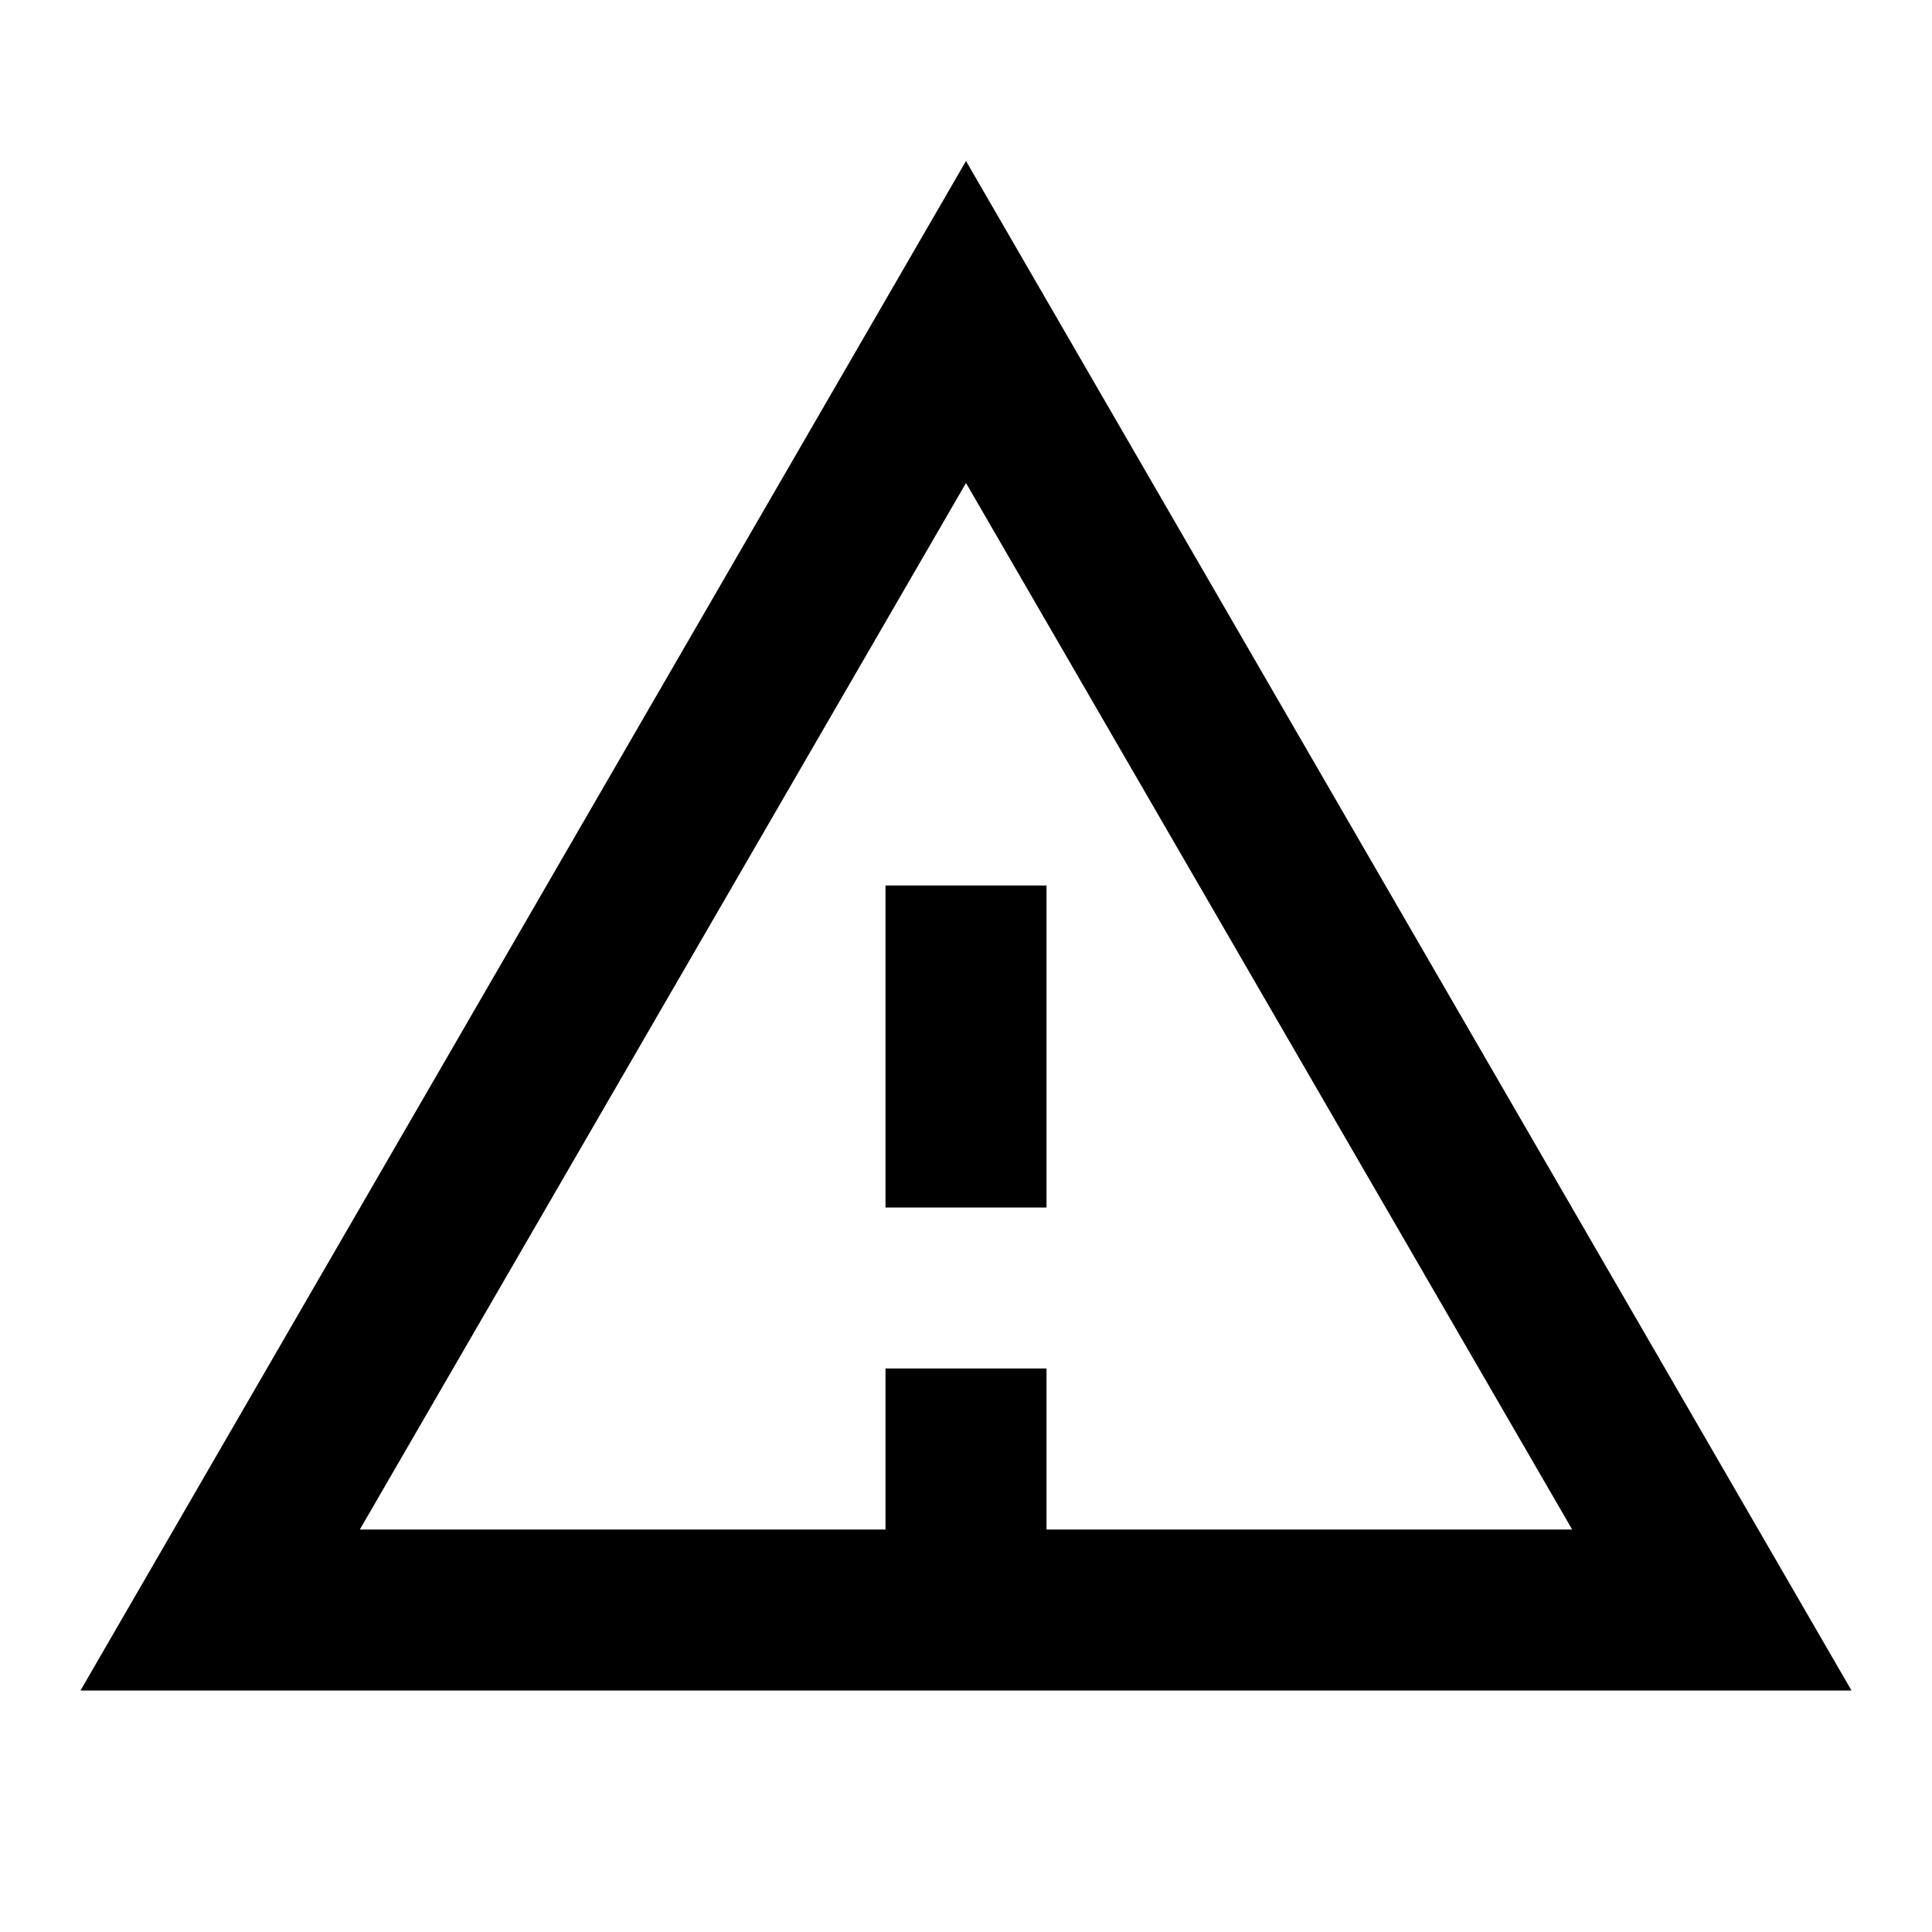
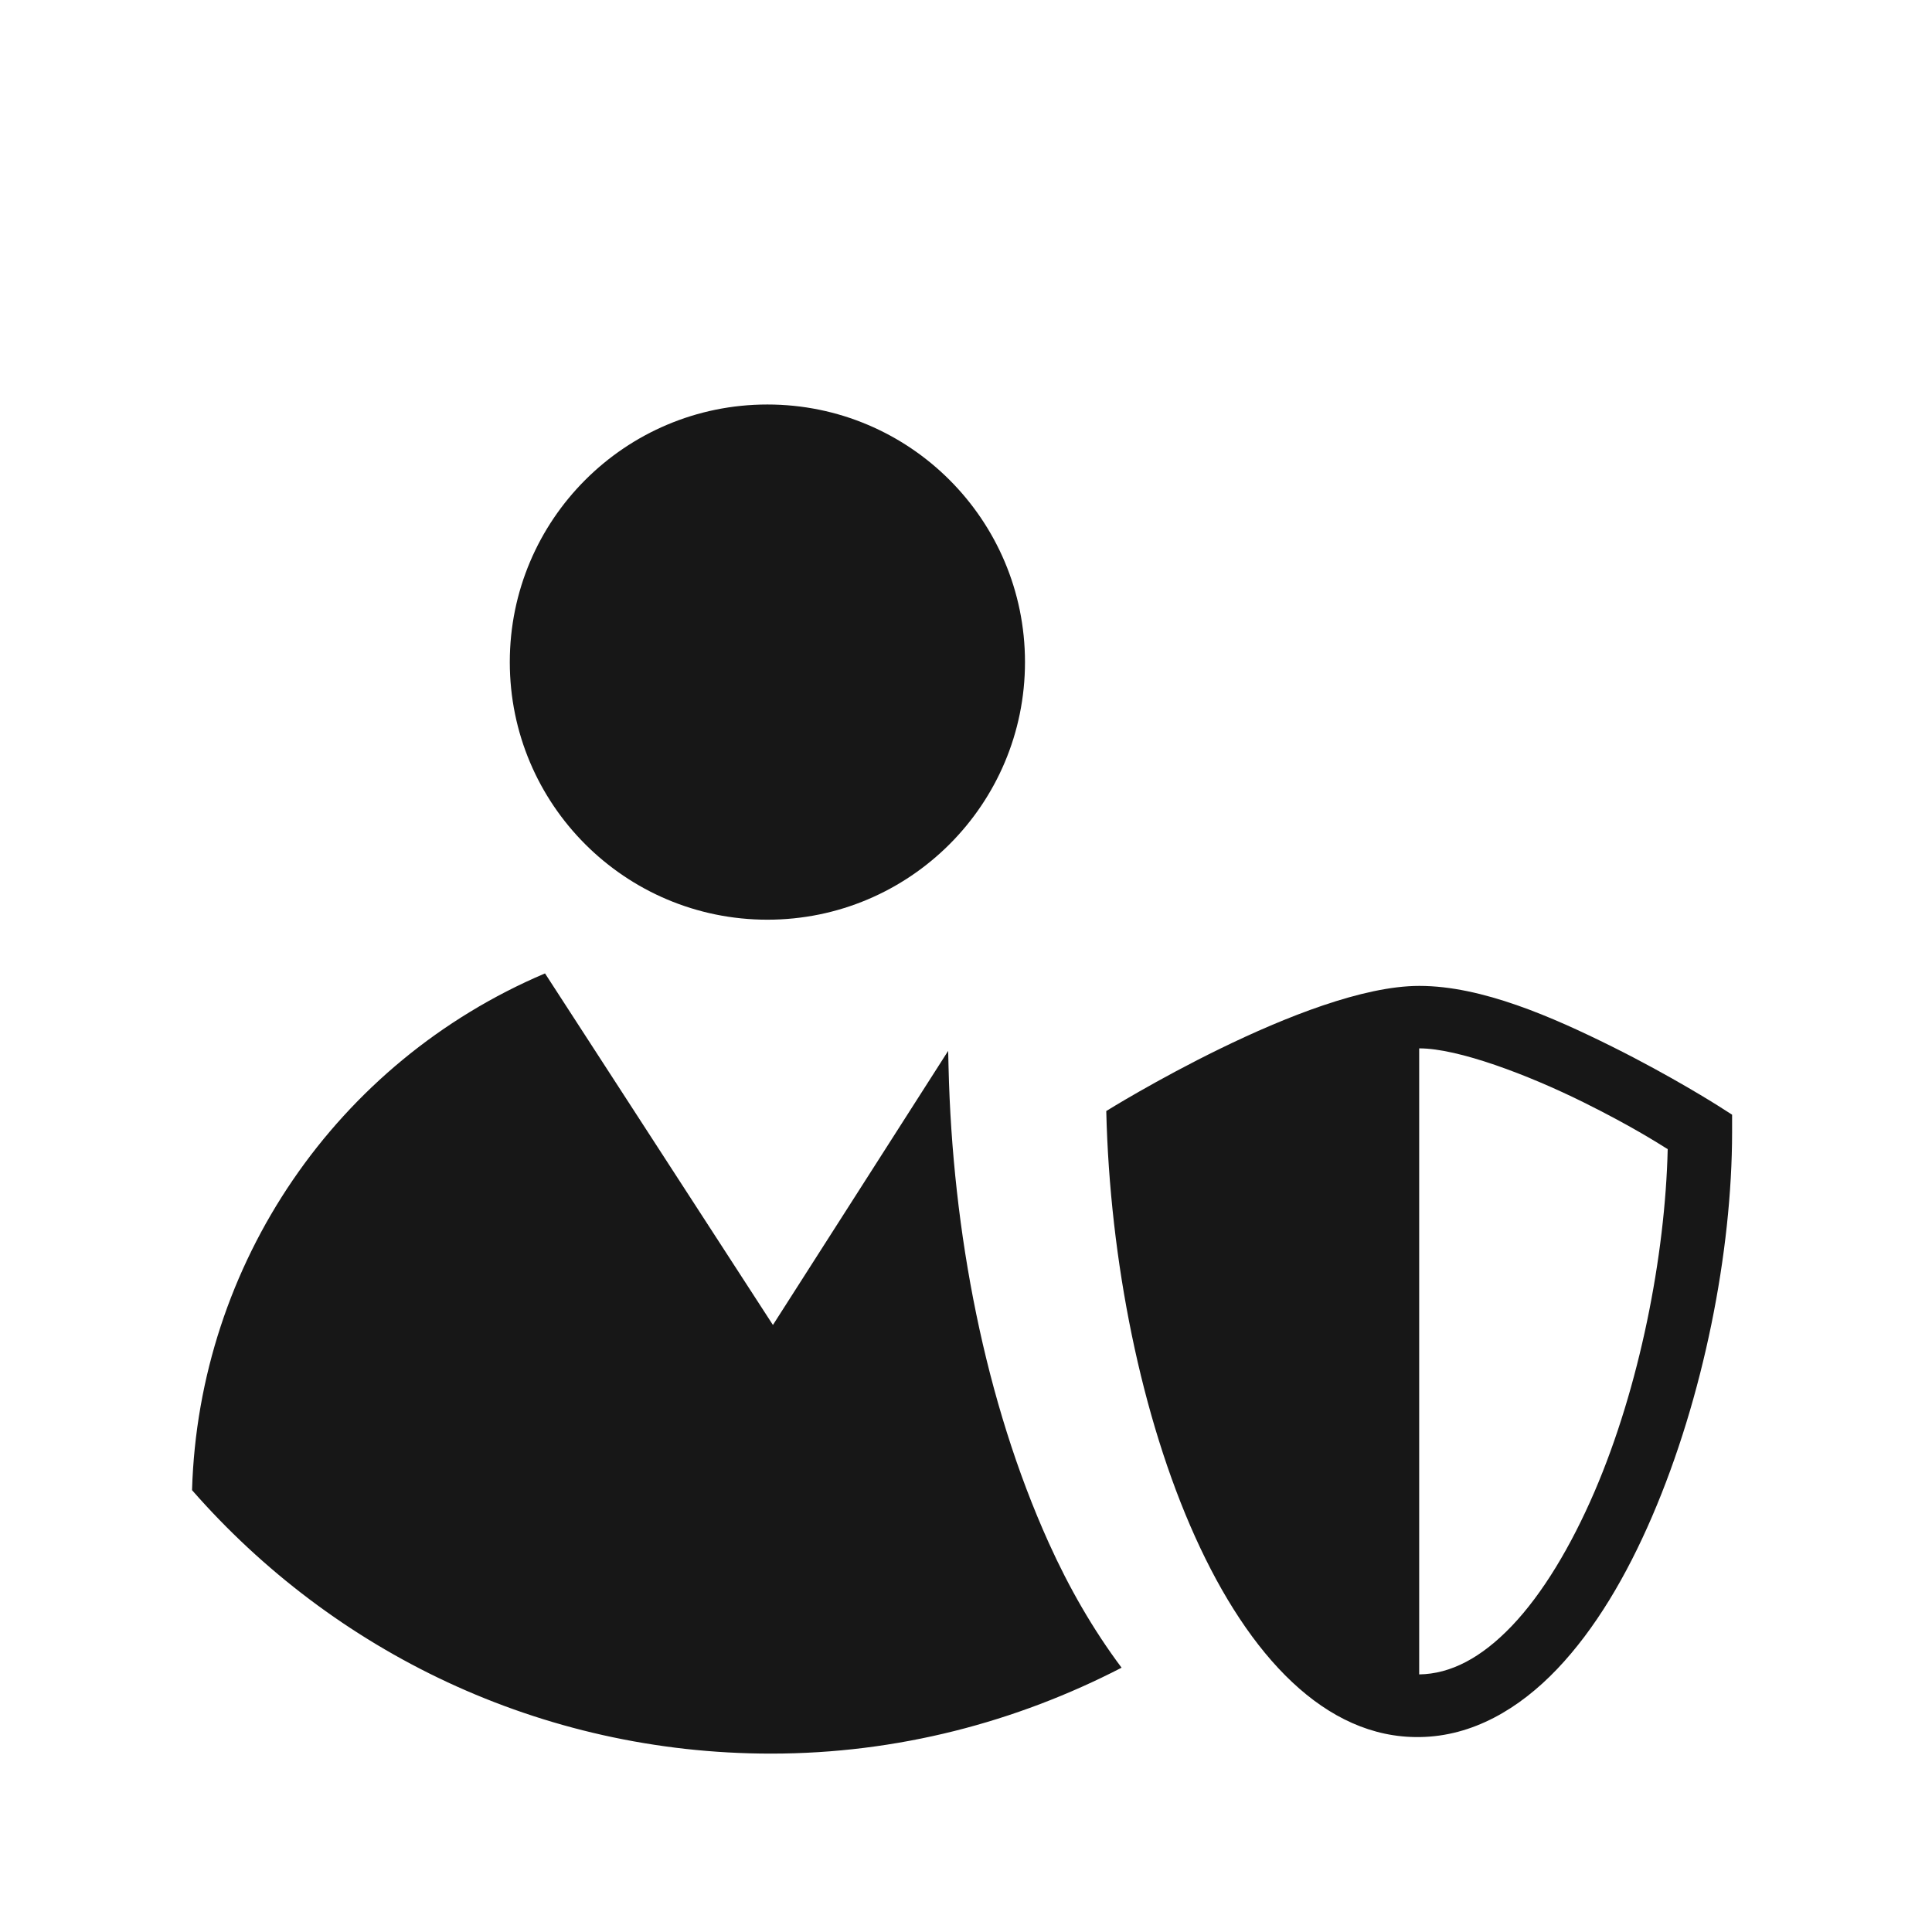
- <svg xmlns="http://www.w3.org/2000/svg" width="24" height="24" viewBox="0 0 24 24" fill="none">
-   <path d="M12 2L1 21h22L12 2zm0 4l7.53 13H4.47L12 6zm-1 5v4h2v-4h-2zm0 6v2h2v-2h-2z" fill="currentColor" />
+ <svg xmlns="http://www.w3.org/2000/svg" width="30" height="30" viewBox="0 0 30 30" version="1.1" id="svg822">
+   <defs id="defs816" />
+   <g id="layer1" transform="translate(0,-289.0625)">
+     <path style="opacity:0.91;fill:#000000;fill-opacity:1;stroke:none;stroke-width:0.5;stroke-miterlimit:4;stroke-dasharray:none;stroke-opacity:1" d="M 11.916 6.281 A 4 4 0 0 0 7.916 10.281 A 4 4 0 0 0 11.916 14.281 A 4 4 0 0 0 15.916 10.281 A 4 4 0 0 0 11.916 6.281 z M 8.463 15.115 C 5.225 16.489 3.085 19.623 2.982 23.139 C 5.172 25.642 8.383 27.23 11.973 27.23 C 13.939 27.23 15.782 26.739 17.416 25.896 C 16.973 25.304 16.6 24.655 16.285 23.957 C 15.297 21.768 14.789 19.133 14.729 16.57 L 14.723 16.318 L 12.002 20.574 L 8.463 15.115 z M 22.037 15.309 C 20.292 15.309 17.178 17.252 17.178 17.252 C 17.288 21.884 19.127 27.009 22.037 26.973 C 22.04 26.973 22.044 26.973 22.047 26.973 C 22.865 26.962 23.589 26.536 24.18 25.916 C 24.77 25.296 25.256 24.472 25.654 23.547 C 26.451 21.696 26.896 19.438 26.896 17.576 L 26.896 17.309 L 26.672 17.166 C 26.672 17.166 25.951 16.708 25.029 16.25 C 24.107 15.792 23.01 15.309 22.041 15.309 L 22.037 15.309 z M 22.037 16.279 L 22.041 16.279 C 22.642 16.279 23.726 16.688 24.598 17.121 C 25.326 17.483 25.721 17.735 25.896 17.844 C 25.857 19.506 25.458 21.539 24.76 23.162 C 24.393 24.014 23.951 24.749 23.477 25.246 C 23.003 25.742 22.527 25.993 22.037 26 L 22.037 16.279 z " transform="translate(0,289.0625)" id="path852" />
+   </g>
</svg>
